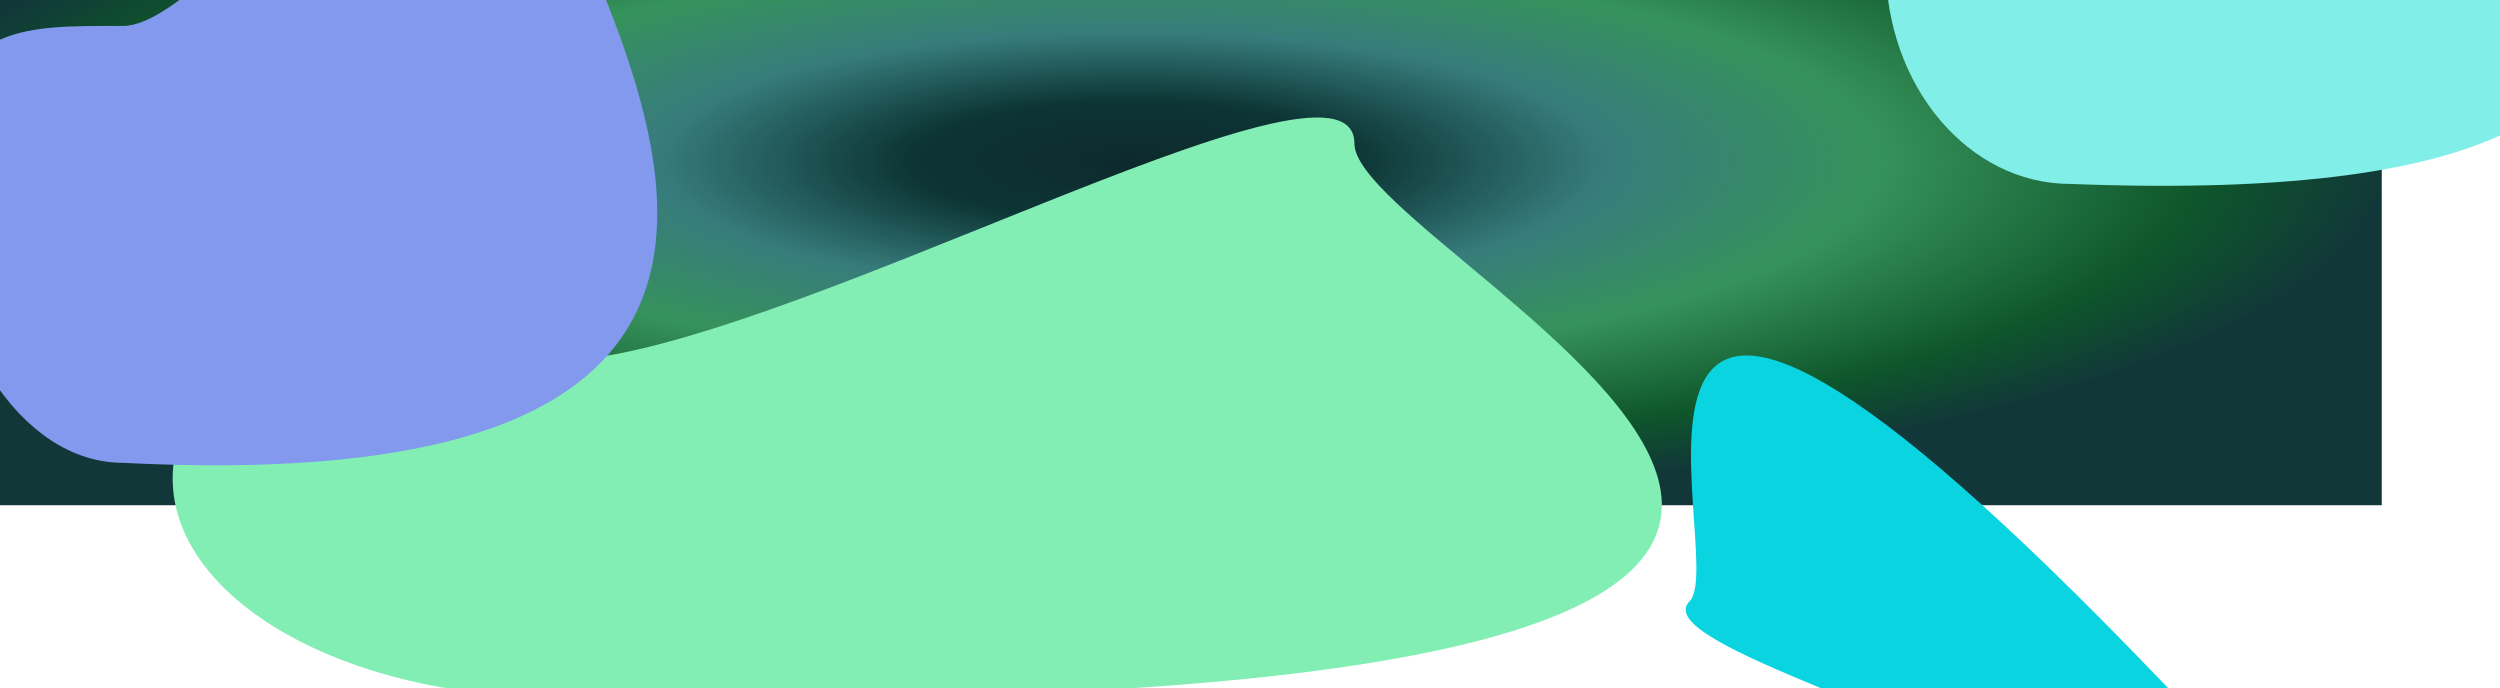
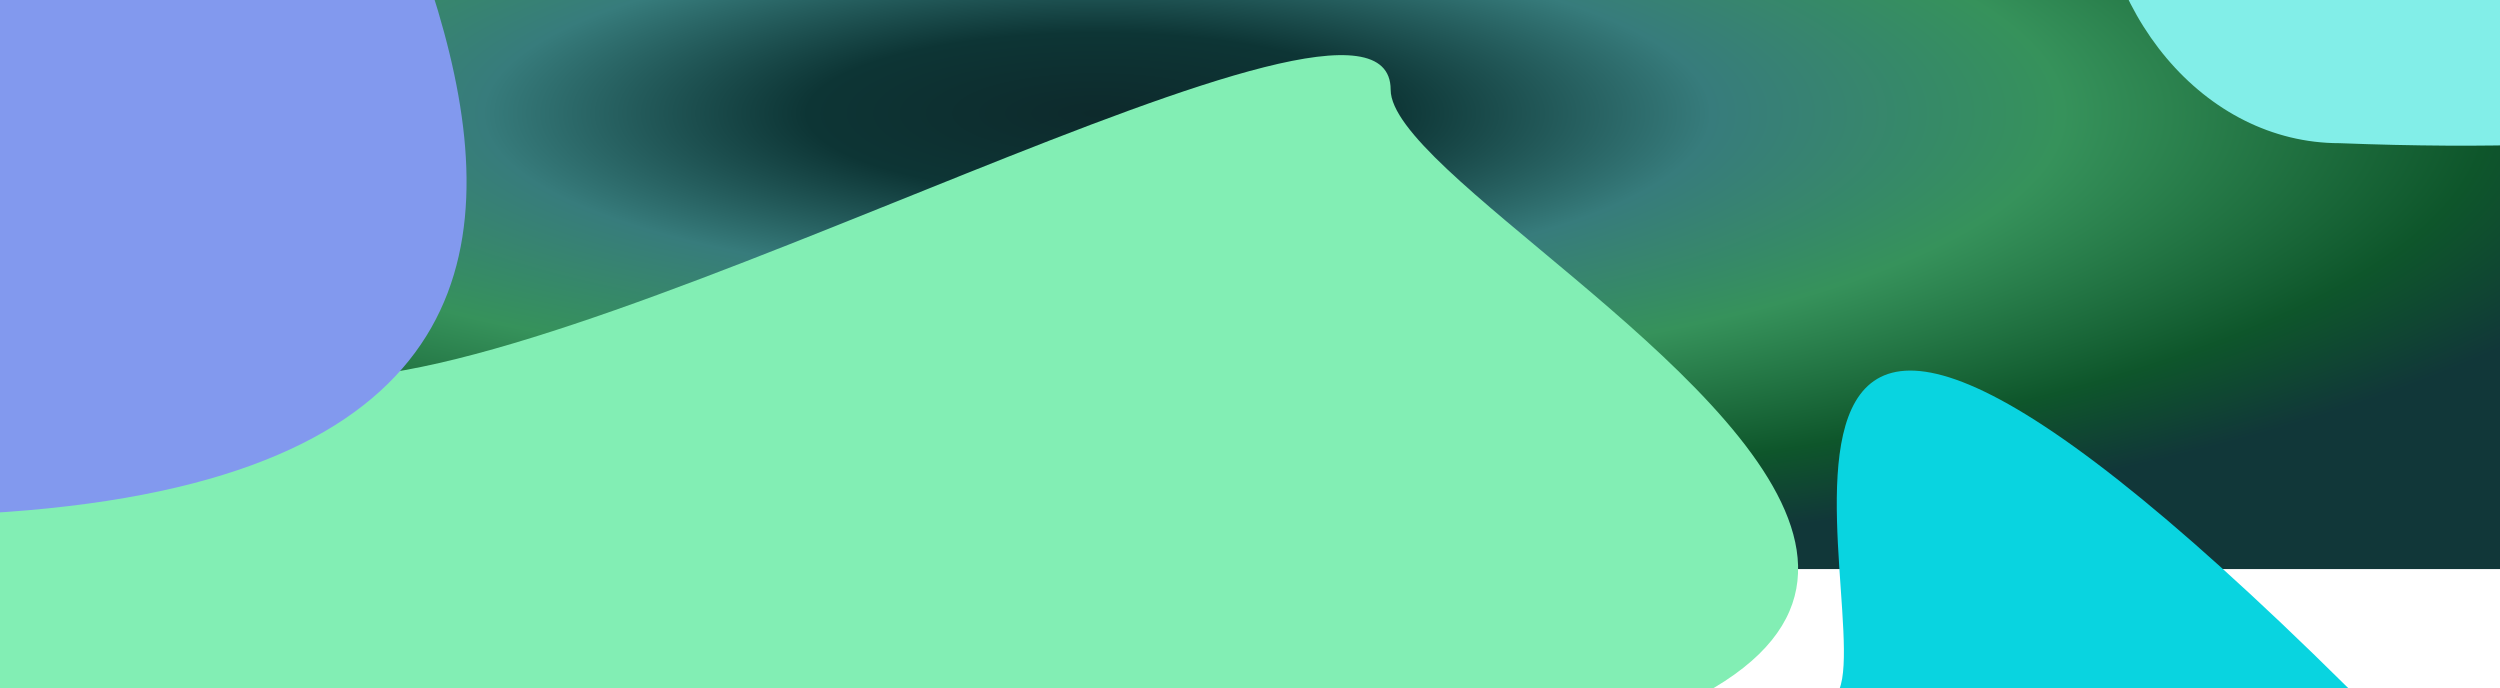
<svg xmlns="http://www.w3.org/2000/svg" width="1628" height="448" viewBox="0 0 1628 448" fill="none">
-   <rect x="-77" y="-119" width="1628" height="448" fill="url(#paint0_angular_406_757)" />
-   <path d="M882 93.5C882 172.201 1583 477 361.434 454C223.915 454 112.434 390.201 112.434 311.5C112.434 232.8 223.915 235 361.434 235C498.952 235 882 14.8 882 93.5Z" fill="#82EEB4" />
-   <path d="M1599.39 -240.995C1599.39 -162.238 1937.69 142.78 1348.17 119.764C1281.8 119.764 1228 55.919 1228 -22.838C1228 -101.595 1281.8 -99.393 1348.17 -99.393C1414.53 -99.393 1599.39 -319.752 1599.39 -240.995Z" fill="#82EEE8" />
-   <path d="M331.391 -166.925C331.391 -64.686 669.693 331.274 80.167 301.395C13.801 301.395 -40 218.515 -40 116.276C-40 14.037 13.801 16.896 80.167 16.896C146.533 16.896 331.391 -269.163 331.391 -166.925Z" fill="#8299EE" />
-   <path d="M1100.26 391.561C1128.22 363.677 997.551 16.177 1405.73 441.693C1452.6 488.679 1467.94 549.373 1439.98 577.257C1412.03 605.141 1374.82 566.272 1327.95 519.287C1281.08 472.301 1072.31 419.445 1100.26 391.561Z" fill="#09D4E0" />
+   <rect x="-365.547" y="-223.241" width="2157.9" height="593.819" fill="url(#paint0_angular_406_757)" />
+   <path d="M905.597 58.426C905.597 162.743 1834.76 566.751 215.592 536.265C33.312 536.265 -114.455 451.699 -114.455 347.383C-114.455 243.066 33.312 245.983 215.592 245.983C397.872 245.983 905.597 -45.891 905.597 58.426Z" fill="#82EEB4" />
+   <path d="M1856.49 -384.943C1856.49 -280.552 2304.91 123.746 1523.5 93.238C1435.53 93.238 1364.22 8.612 1364.22 -95.779C1364.22 -200.171 1435.53 -197.252 1523.5 -197.252C1611.46 -197.252 1856.49 -489.335 1856.49 -384.943Z" fill="#82EEE8" />
+   <path d="M175.771 -286.764C175.771 -151.248 624.186 373.593 -157.224 333.989C-245.192 333.989 -316.504 224.131 -316.504 88.615C-316.504 -46.901 -245.192 -43.112 -157.224 -43.112C-69.256 -43.112 175.771 -422.28 175.771 -286.764Z" fill="#8299EE" />
+   <path d="M1194.9 453.503C1231.95 416.543 1058.76 -44.065 1599.79 519.953C1661.92 582.231 1682.25 662.68 1645.2 699.64C1608.15 736.6 1558.82 685.08 1496.69 622.801C1434.57 560.523 1157.85 490.463 1194.9 453.503Z" fill="#09D4E0" />
  <defs>
-     <radialGradient id="paint0_angular_406_757" cx="0" cy="0" r="1" gradientUnits="userSpaceOnUse" gradientTransform="translate(737 105) rotate(90) scale(224 814)">
+     <radialGradient id="paint0_angular_406_757" cx="0" cy="0" r="1" gradientUnits="userSpaceOnUse" gradientTransform="translate(713.401 73.6689) rotate(90) scale(296.91 1078.95)">
      <stop stop-color="#0D2A2C" />
      <stop offset="0.177" stop-color="#0D3535" />
      <stop offset="0.375" stop-color="#377C7C" />
      <stop offset="0.589" stop-color="#36925B" />
      <stop offset="0.849" stop-color="#0E562B" />
      <stop offset="1" stop-color="#113739" />
    </radialGradient>
  </defs>
</svg>
